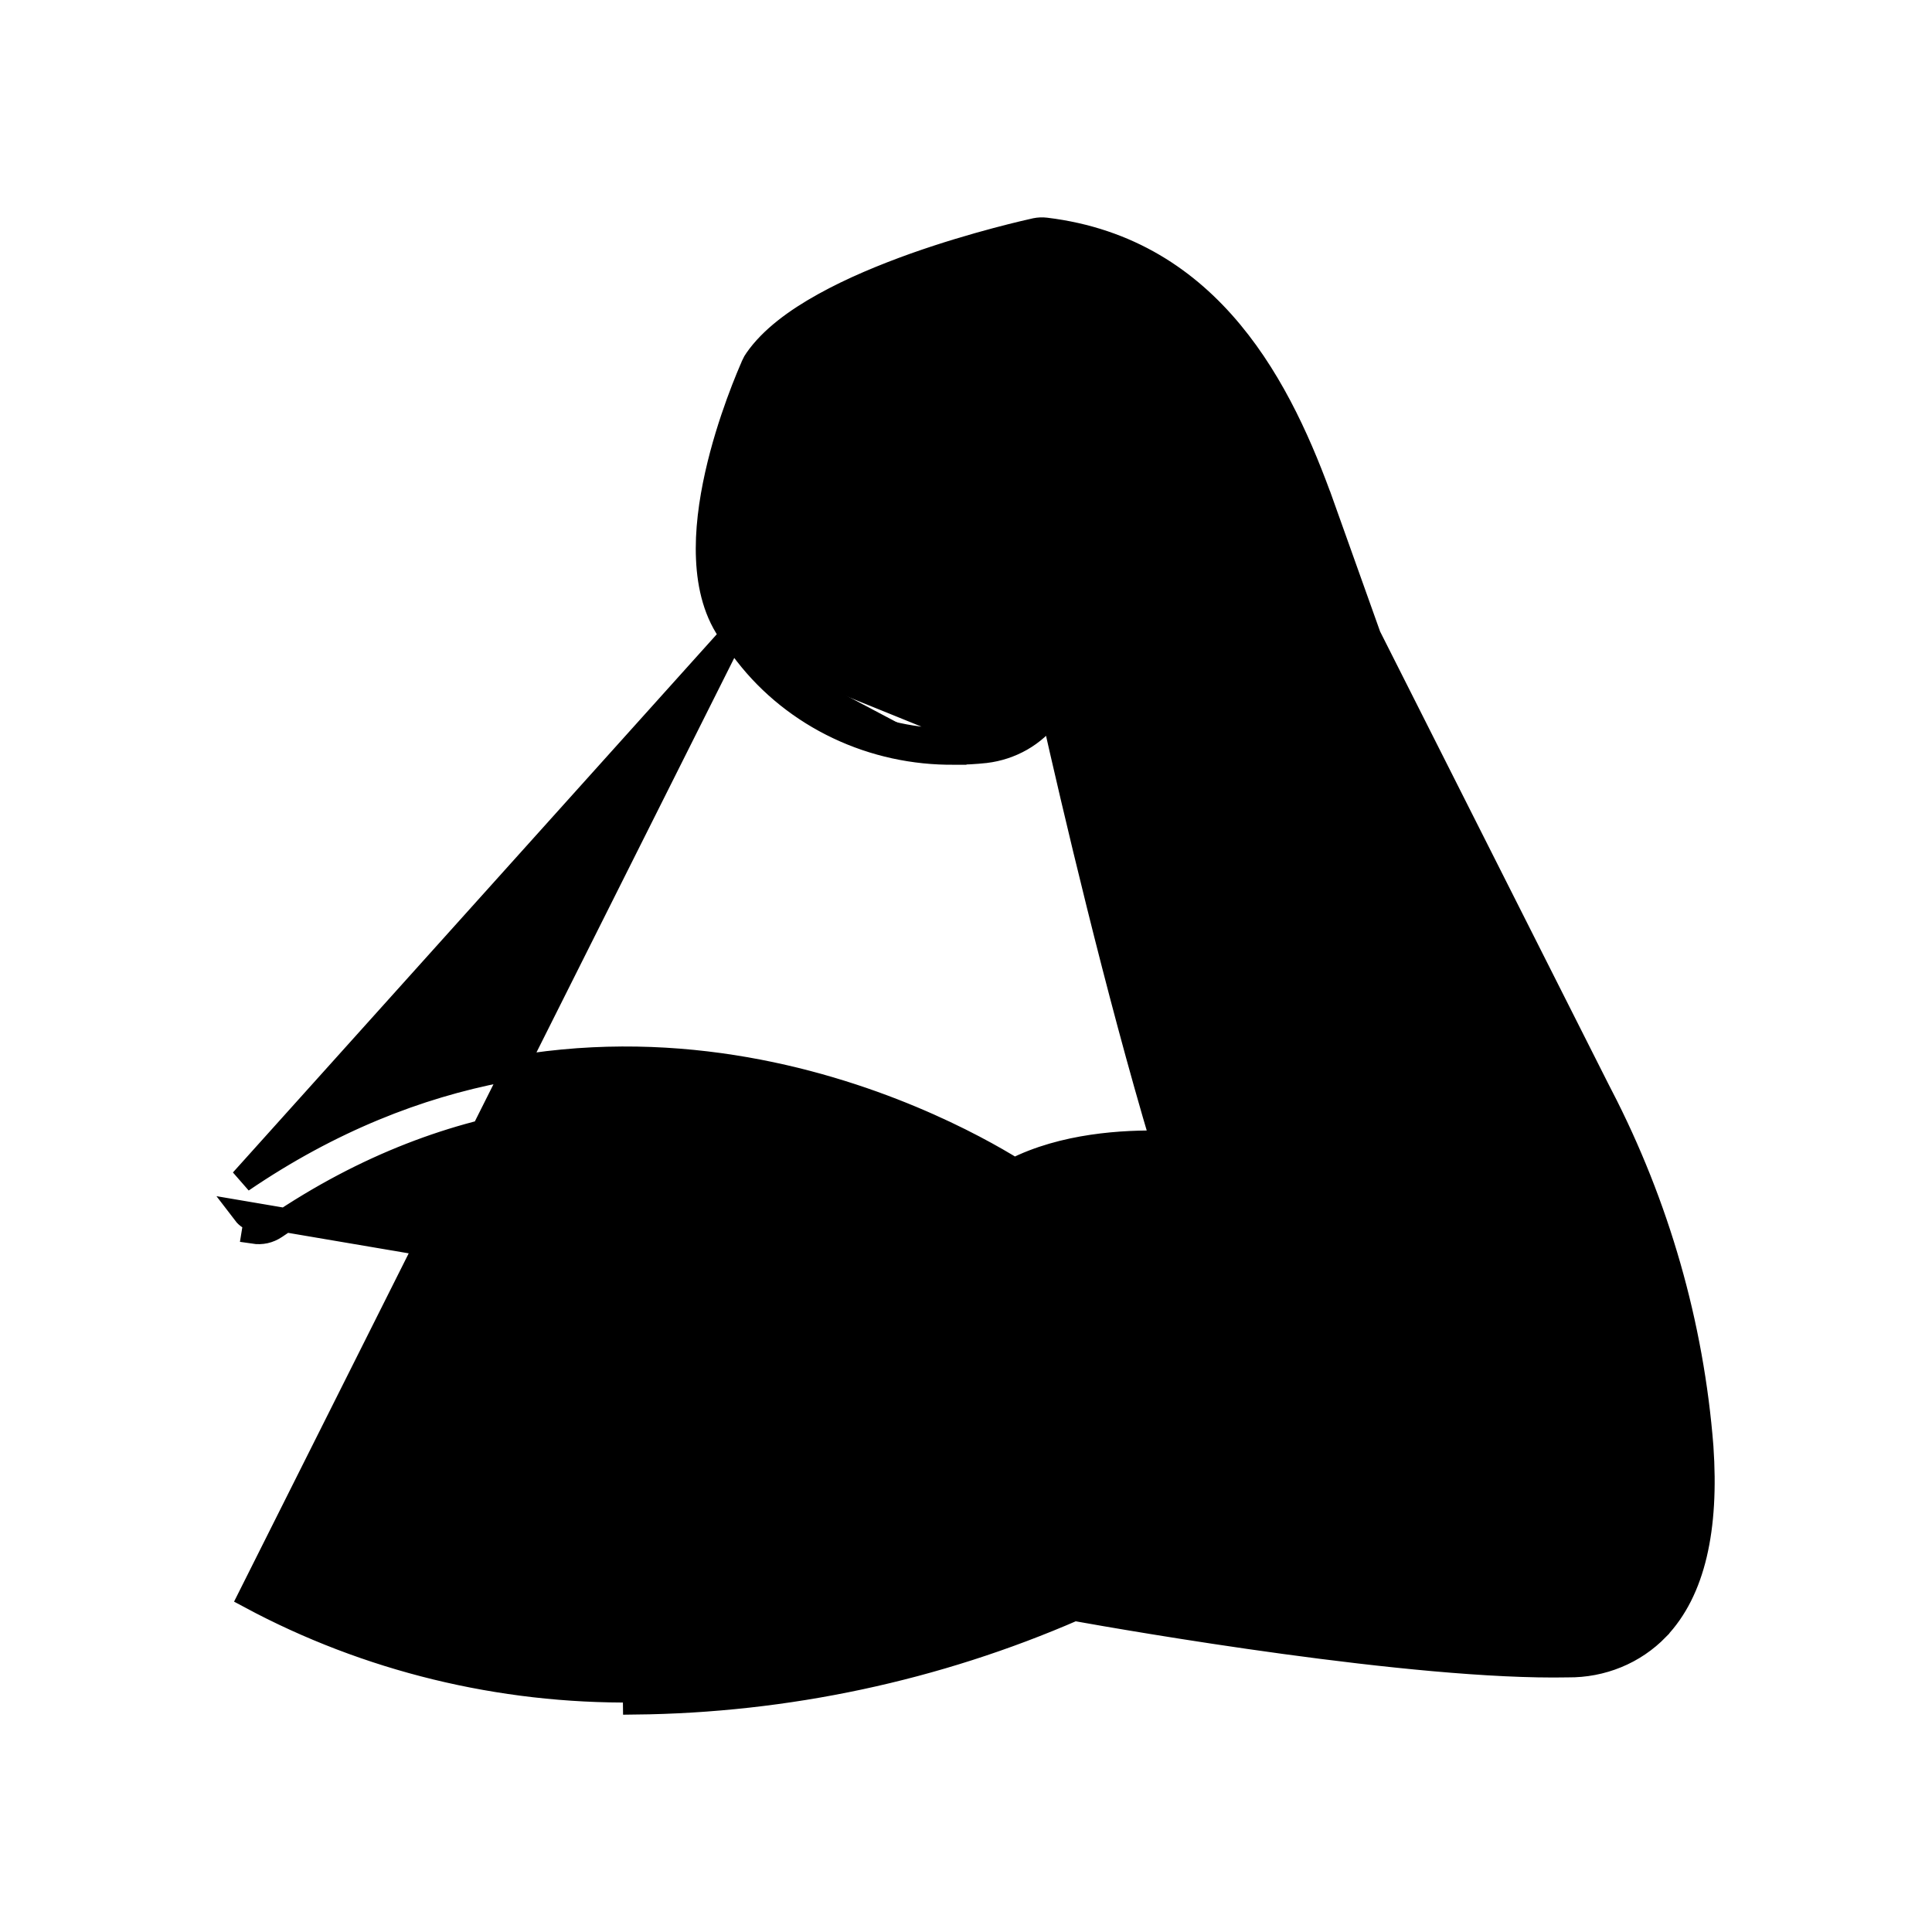
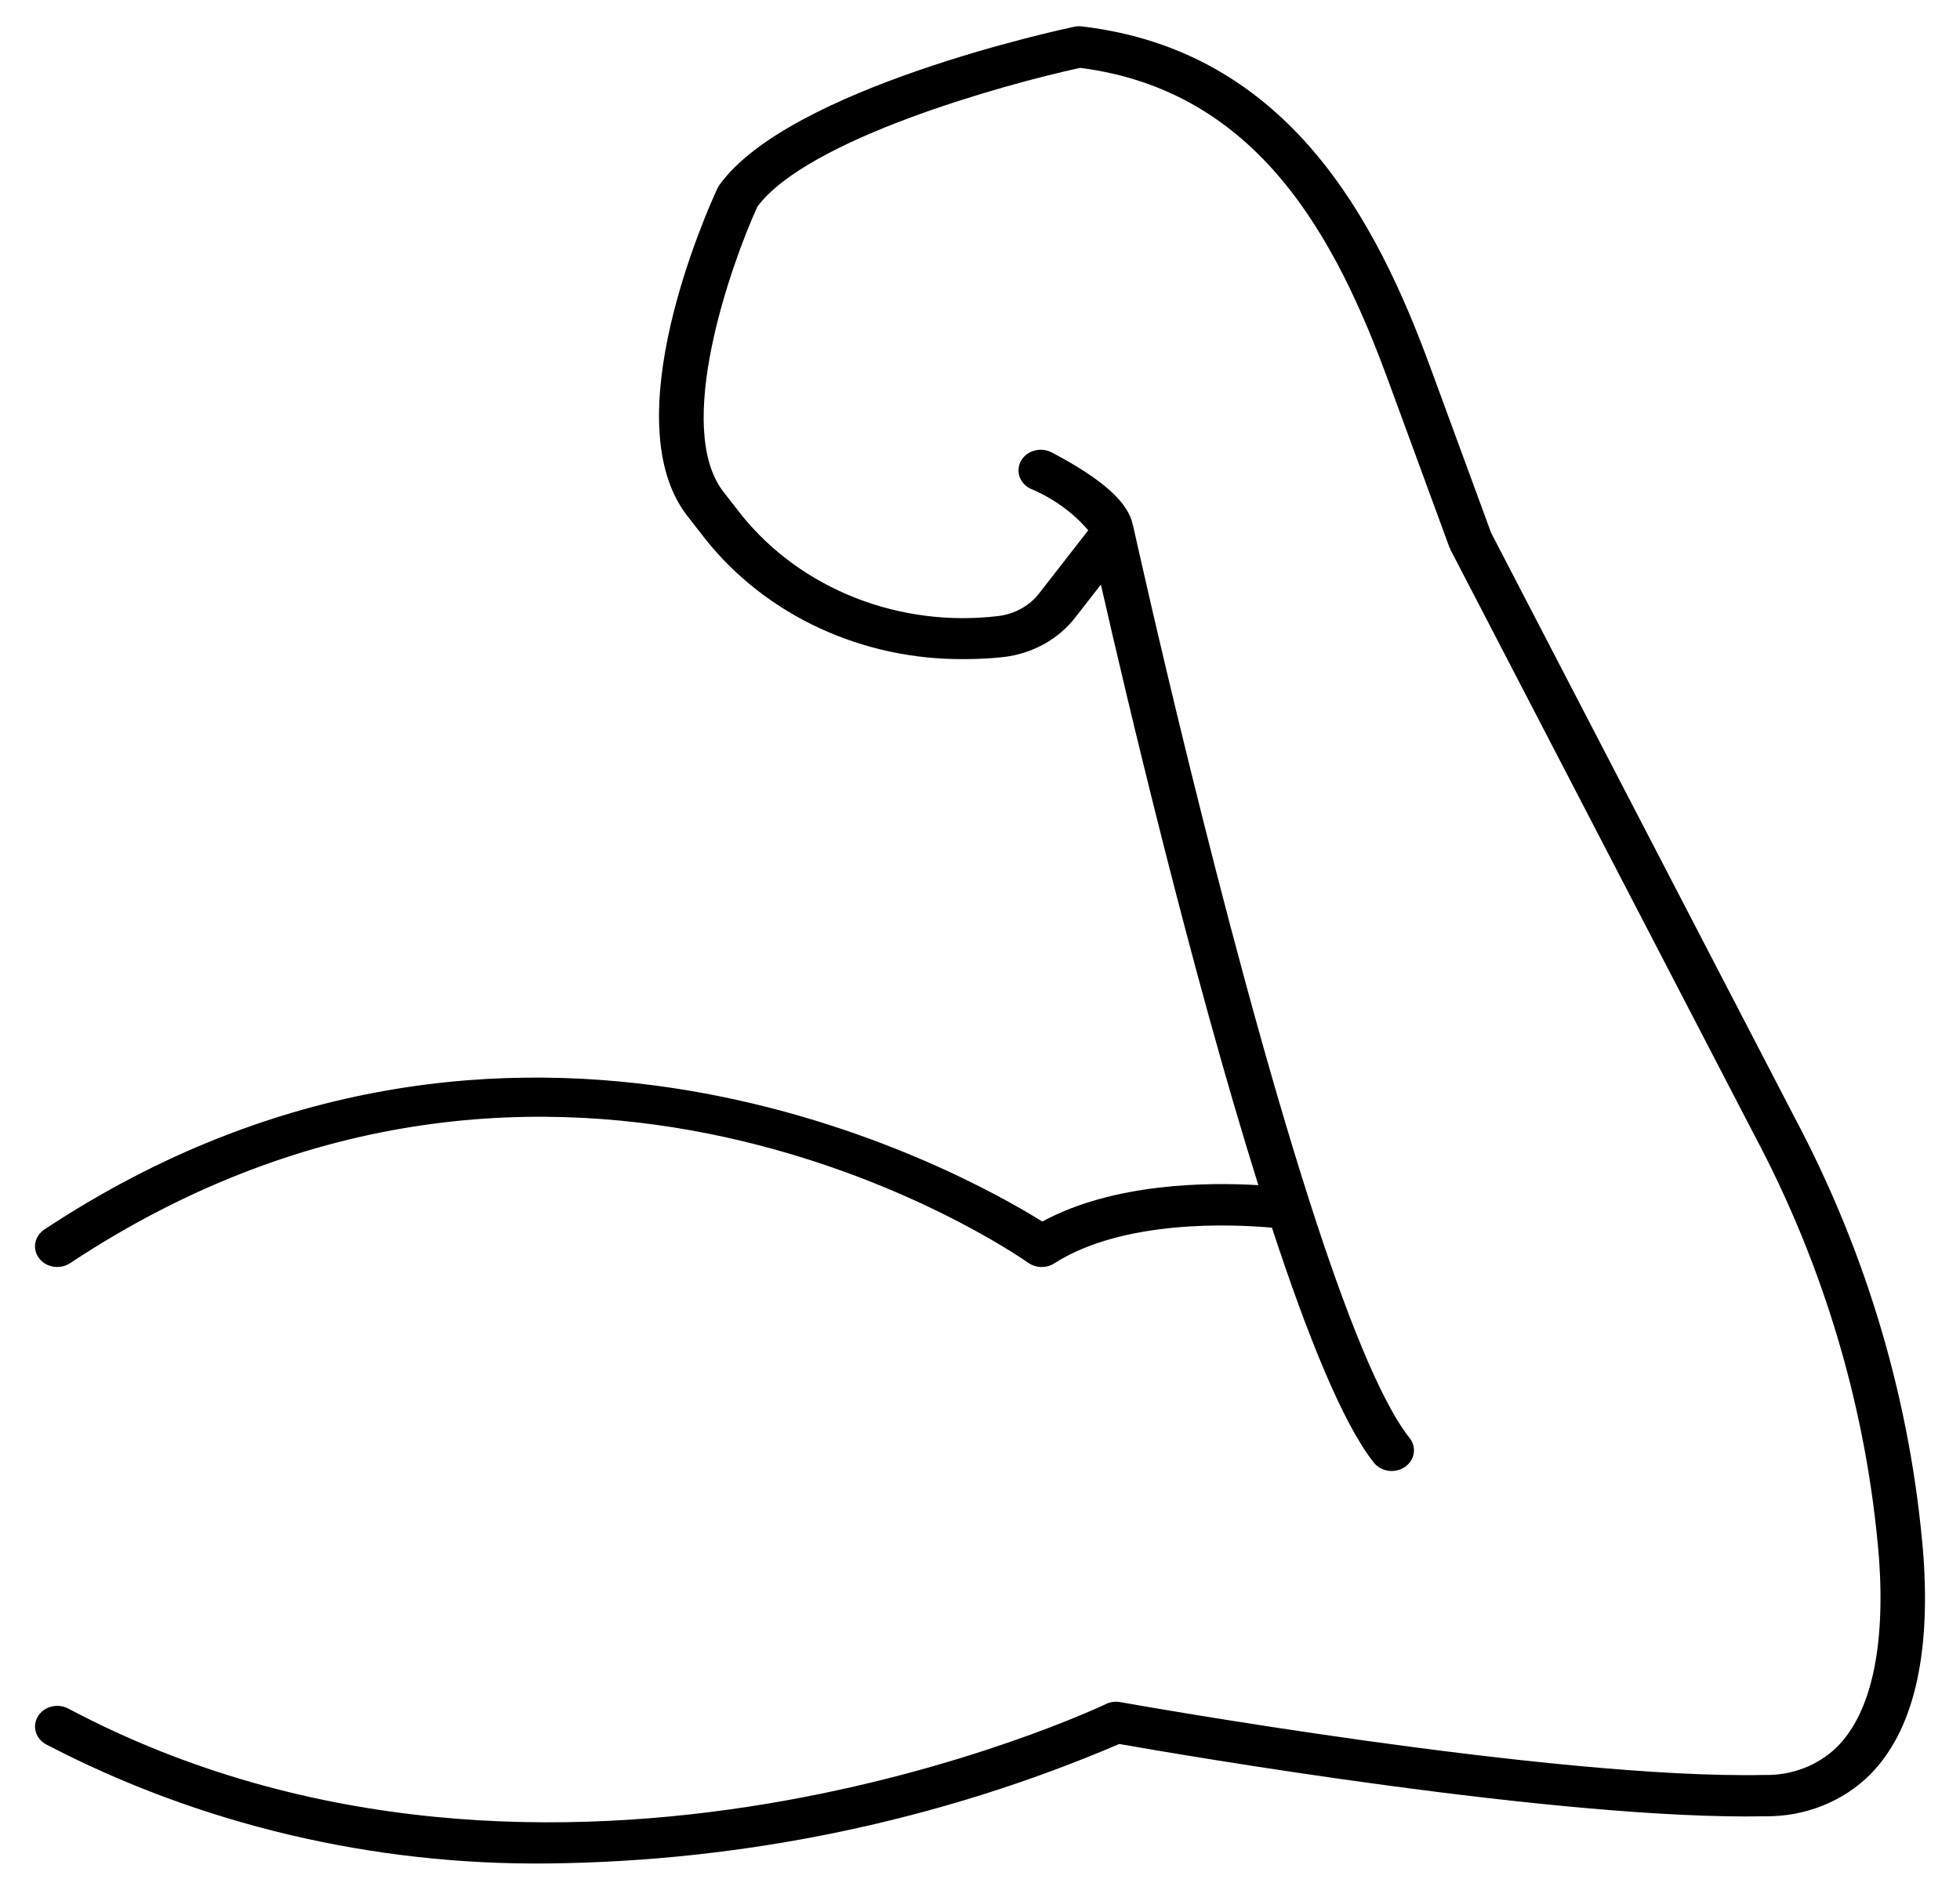
- <svg xmlns="http://www.w3.org/2000/svg" width="24" height="24" viewBox="0 0 24 24" fill="none">
-   <path d="M9.095 7.891C8.893 7.625 8.811 7.288 8.796 6.944C8.78 6.6 8.831 6.235 8.906 5.899C9.056 5.227 9.309 4.647 9.362 4.528L9.362 4.527C9.371 4.508 9.381 4.49 9.393 4.473L9.394 4.472C9.578 4.205 9.889 3.977 10.236 3.785C10.585 3.591 10.985 3.426 11.363 3.291C12.121 3.022 12.808 2.871 12.866 2.858L12.866 2.858C12.906 2.85 12.948 2.848 12.989 2.853L12.989 2.853C15.054 3.103 15.919 4.859 16.43 6.29L16.288 6.34L16.43 6.29L17.006 7.904L19.885 13.61C19.886 13.61 19.886 13.61 19.886 13.61C20.591 14.974 21.016 16.456 21.135 17.974L21.135 17.975C21.205 18.988 21.036 19.762 20.587 20.23L20.587 20.231C20.445 20.377 20.273 20.494 20.082 20.572C19.892 20.65 19.687 20.689 19.48 20.687C17.571 20.726 14.036 20.109 13.345 19.985C11.63 20.732 9.772 21.129 7.888 21.149C7.888 21.149 7.888 21.149 7.888 21.149L7.886 20.999C6.214 21.018 4.565 20.616 3.107 19.833L9.095 7.891ZM9.095 7.891L9.271 8.122L9.271 8.122L9.272 8.123C9.571 8.509 9.962 8.821 10.411 9.034C10.859 9.247 11.354 9.355 11.854 9.35M9.095 7.891L3.005 14.665C7.414 11.663 11.65 13.948 12.6 14.537C13.212 14.226 13.957 14.183 14.446 14.195C13.877 12.291 13.343 10.011 13.075 8.819L13.031 8.877C13.031 8.877 13.031 8.877 13.031 8.877C12.939 9.001 12.821 9.105 12.685 9.183C12.55 9.26 12.399 9.31 12.242 9.329L12.241 9.329C12.113 9.343 11.983 9.35 11.854 9.35M16.092 16.832C16.125 16.875 16.139 16.929 16.131 16.982C16.122 17.035 16.092 17.083 16.047 17.114C16.002 17.146 15.946 17.16 15.89 17.152C15.835 17.144 15.785 17.116 15.751 17.073L16.092 16.832ZM16.092 16.832C15.81 16.468 15.478 15.598 15.146 14.537L16.092 16.832ZM12.46 15.115L12.372 15.236C12.433 15.28 12.505 15.304 12.58 15.306C12.655 15.307 12.728 15.286 12.79 15.245C13.091 15.047 13.49 14.955 13.87 14.919C14.187 14.889 14.479 14.899 14.668 14.912C14.827 15.404 14.986 15.854 15.142 16.231C15.307 16.629 15.472 16.957 15.633 17.164L15.633 17.165C15.691 17.239 15.776 17.287 15.869 17.3C15.962 17.314 16.057 17.291 16.134 17.237C16.211 17.183 16.264 17.1 16.279 17.005C16.294 16.911 16.269 16.816 16.211 16.74L16.21 16.74C16.083 16.576 15.936 16.284 15.777 15.89C15.62 15.499 15.455 15.021 15.29 14.492L15.288 14.488L15.288 14.488C14.452 11.814 13.617 7.919 13.605 7.864L13.605 7.864C13.604 7.856 13.601 7.848 13.599 7.842C13.566 7.694 13.472 7.56 13.338 7.436C13.197 7.307 13.002 7.178 12.754 7.043L12.683 7.175L12.754 7.043C12.713 7.021 12.668 7.007 12.622 7.002C12.576 6.996 12.529 6.999 12.484 7.011C12.439 7.023 12.396 7.044 12.358 7.072C12.321 7.1 12.289 7.135 12.265 7.175C12.241 7.216 12.226 7.261 12.22 7.307L12.368 7.327L12.22 7.307C12.213 7.354 12.217 7.402 12.23 7.447L12.374 7.405L12.23 7.447C12.243 7.492 12.266 7.534 12.295 7.571C12.325 7.607 12.362 7.637 12.403 7.659L12.402 7.66L12.415 7.665C12.574 7.733 12.717 7.829 12.836 7.947L12.448 8.46L12.448 8.46L12.447 8.461C12.414 8.506 12.371 8.545 12.321 8.574C12.271 8.603 12.216 8.622 12.157 8.629C11.72 8.683 11.277 8.625 10.871 8.462C10.466 8.299 10.115 8.036 9.852 7.702L9.677 7.472L9.677 7.472C9.584 7.349 9.532 7.167 9.521 6.936C9.509 6.706 9.538 6.444 9.591 6.177C9.694 5.652 9.885 5.13 10.011 4.842C10.114 4.706 10.295 4.566 10.535 4.428C10.78 4.288 11.073 4.157 11.377 4.04C11.971 3.812 12.597 3.643 12.961 3.56C14.547 3.784 15.253 5.138 15.746 6.521L16.33 8.156C16.33 8.156 16.33 8.156 16.33 8.156C16.332 8.163 16.335 8.17 16.338 8.175C16.34 8.181 16.343 8.188 16.347 8.196L16.347 8.196L19.237 13.922L19.237 13.923C19.901 15.205 20.3 16.597 20.413 18.023L3.039 15.071C3.055 15.092 3.076 15.111 3.099 15.125C3.123 15.139 3.149 15.148 3.177 15.153L3.153 15.301C3.153 15.301 3.153 15.301 3.153 15.301C3.199 15.308 3.246 15.307 3.292 15.297C3.337 15.287 3.38 15.268 3.419 15.242L3.419 15.242C7.972 12.143 12.196 15.109 12.373 15.236L12.46 15.115ZM12.46 15.115C12.496 15.14 12.539 15.155 12.583 15.156C12.628 15.157 12.671 15.144 12.708 15.12C13.369 14.685 14.418 14.737 14.78 14.771L12.46 15.115ZM11.854 9.35C11.854 9.35 11.854 9.35 11.854 9.35L11.854 9.2M11.854 9.35C11.855 9.35 11.855 9.35 11.855 9.35L11.854 9.2M11.854 9.2C11.977 9.2 12.101 9.194 12.224 9.18L9.39 8.031C9.675 8.398 10.047 8.695 10.475 8.898C10.903 9.102 11.376 9.205 11.854 9.2Z" fill="currentColor" stroke="currentColor" stroke-width="0.3" />
+ <svg xmlns="http://www.w3.org/2000/svg" width="56" height="54" viewBox="0 0 56 54" fill="none">
+   <path d="M51.256 31.896L42.603 15.225L40.865 10.492C39.335 6.323 36.821 1.45 30.913 0.755C30.839 0.746 30.765 0.749 30.693 0.764C30.36 0.835 22.534 2.511 20.55 5.293C20.53 5.323 20.512 5.354 20.496 5.386C20.186 6.058 17.519 12.031 19.644 14.751L20.17 15.425C21.025 16.494 22.14 17.361 23.425 17.954C24.709 18.546 26.127 18.848 27.561 18.834C27.933 18.834 28.304 18.815 28.673 18.775C29.083 18.727 29.478 18.6 29.833 18.403C30.187 18.206 30.494 17.942 30.733 17.63L31.454 16.704C32.181 19.895 34.014 27.686 35.953 33.866C34.529 33.78 31.824 33.797 29.78 34.905C27.471 33.466 14.637 26.285 1.267 35.133C1.199 35.178 1.141 35.235 1.097 35.301C1.053 35.366 1.023 35.44 1.009 35.516C0.995 35.592 0.997 35.67 1.016 35.746C1.035 35.822 1.069 35.893 1.118 35.956C1.166 36.019 1.228 36.073 1.298 36.114C1.369 36.155 1.448 36.183 1.53 36.196C1.612 36.209 1.697 36.206 1.778 36.189C1.859 36.171 1.936 36.139 2.004 36.094C15.927 26.881 28.837 35.705 29.38 36.085C29.487 36.16 29.616 36.202 29.749 36.204C29.883 36.207 30.014 36.17 30.124 36.1C32.106 34.831 35.255 34.983 36.341 35.081C37.349 38.154 38.367 40.681 39.253 41.795C39.354 41.92 39.504 42.004 39.67 42.027C39.837 42.05 40.006 42.01 40.142 41.917C40.277 41.824 40.367 41.685 40.392 41.531C40.417 41.376 40.375 41.219 40.276 41.093C39.432 40.033 38.435 37.495 37.439 34.399L37.435 34.386C34.92 26.565 32.411 15.188 32.376 15.028C32.374 15.02 32.368 15.014 32.366 15.005C32.243 14.358 31.506 13.694 30.049 12.928C29.976 12.89 29.896 12.865 29.813 12.856C29.73 12.846 29.646 12.852 29.566 12.873C29.486 12.893 29.41 12.928 29.345 12.976C29.279 13.024 29.224 13.083 29.183 13.15C29.142 13.218 29.115 13.292 29.105 13.369C29.095 13.446 29.101 13.524 29.123 13.599C29.145 13.674 29.183 13.743 29.235 13.804C29.286 13.866 29.35 13.917 29.422 13.955C30.074 14.225 30.647 14.635 31.093 15.153L29.703 16.938C29.567 17.118 29.393 17.27 29.19 17.385C28.988 17.499 28.762 17.573 28.527 17.603C27.141 17.769 25.733 17.591 24.446 17.086C23.159 16.582 22.038 15.77 21.199 14.732L20.673 14.058C19.244 12.229 20.866 7.602 21.641 5.902C23.081 3.972 28.67 2.414 30.863 1.939C35.965 2.596 38.174 6.819 39.662 10.872L41.413 15.642C41.418 15.653 41.427 15.661 41.432 15.672C41.438 15.684 41.436 15.696 41.442 15.708L50.111 32.409C52.131 36.2 53.345 40.316 53.687 44.534C53.868 47.078 53.457 48.935 52.5 49.905C52.234 50.17 51.91 50.38 51.55 50.52C51.19 50.661 50.802 50.729 50.412 50.719C44.365 50.85 32.132 48.66 32.009 48.638C31.868 48.612 31.722 48.632 31.595 48.694C31.438 48.77 15.805 56.172 1.951 48.822C1.804 48.745 1.631 48.724 1.469 48.766C1.306 48.807 1.168 48.906 1.085 49.042C1.001 49.178 0.979 49.339 1.023 49.49C1.068 49.64 1.174 49.769 1.32 49.847C5.695 52.13 10.641 53.303 15.659 53.248C21.297 53.188 26.858 52.025 31.979 49.834C33.689 50.135 44.629 52.017 50.438 51.9C51.001 51.906 51.558 51.803 52.074 51.597C52.591 51.39 53.055 51.086 53.436 50.703C54.651 49.472 55.162 47.371 54.955 44.457C54.603 40.088 53.347 35.823 51.256 31.896V31.896Z" fill="currentColor" />
</svg>
